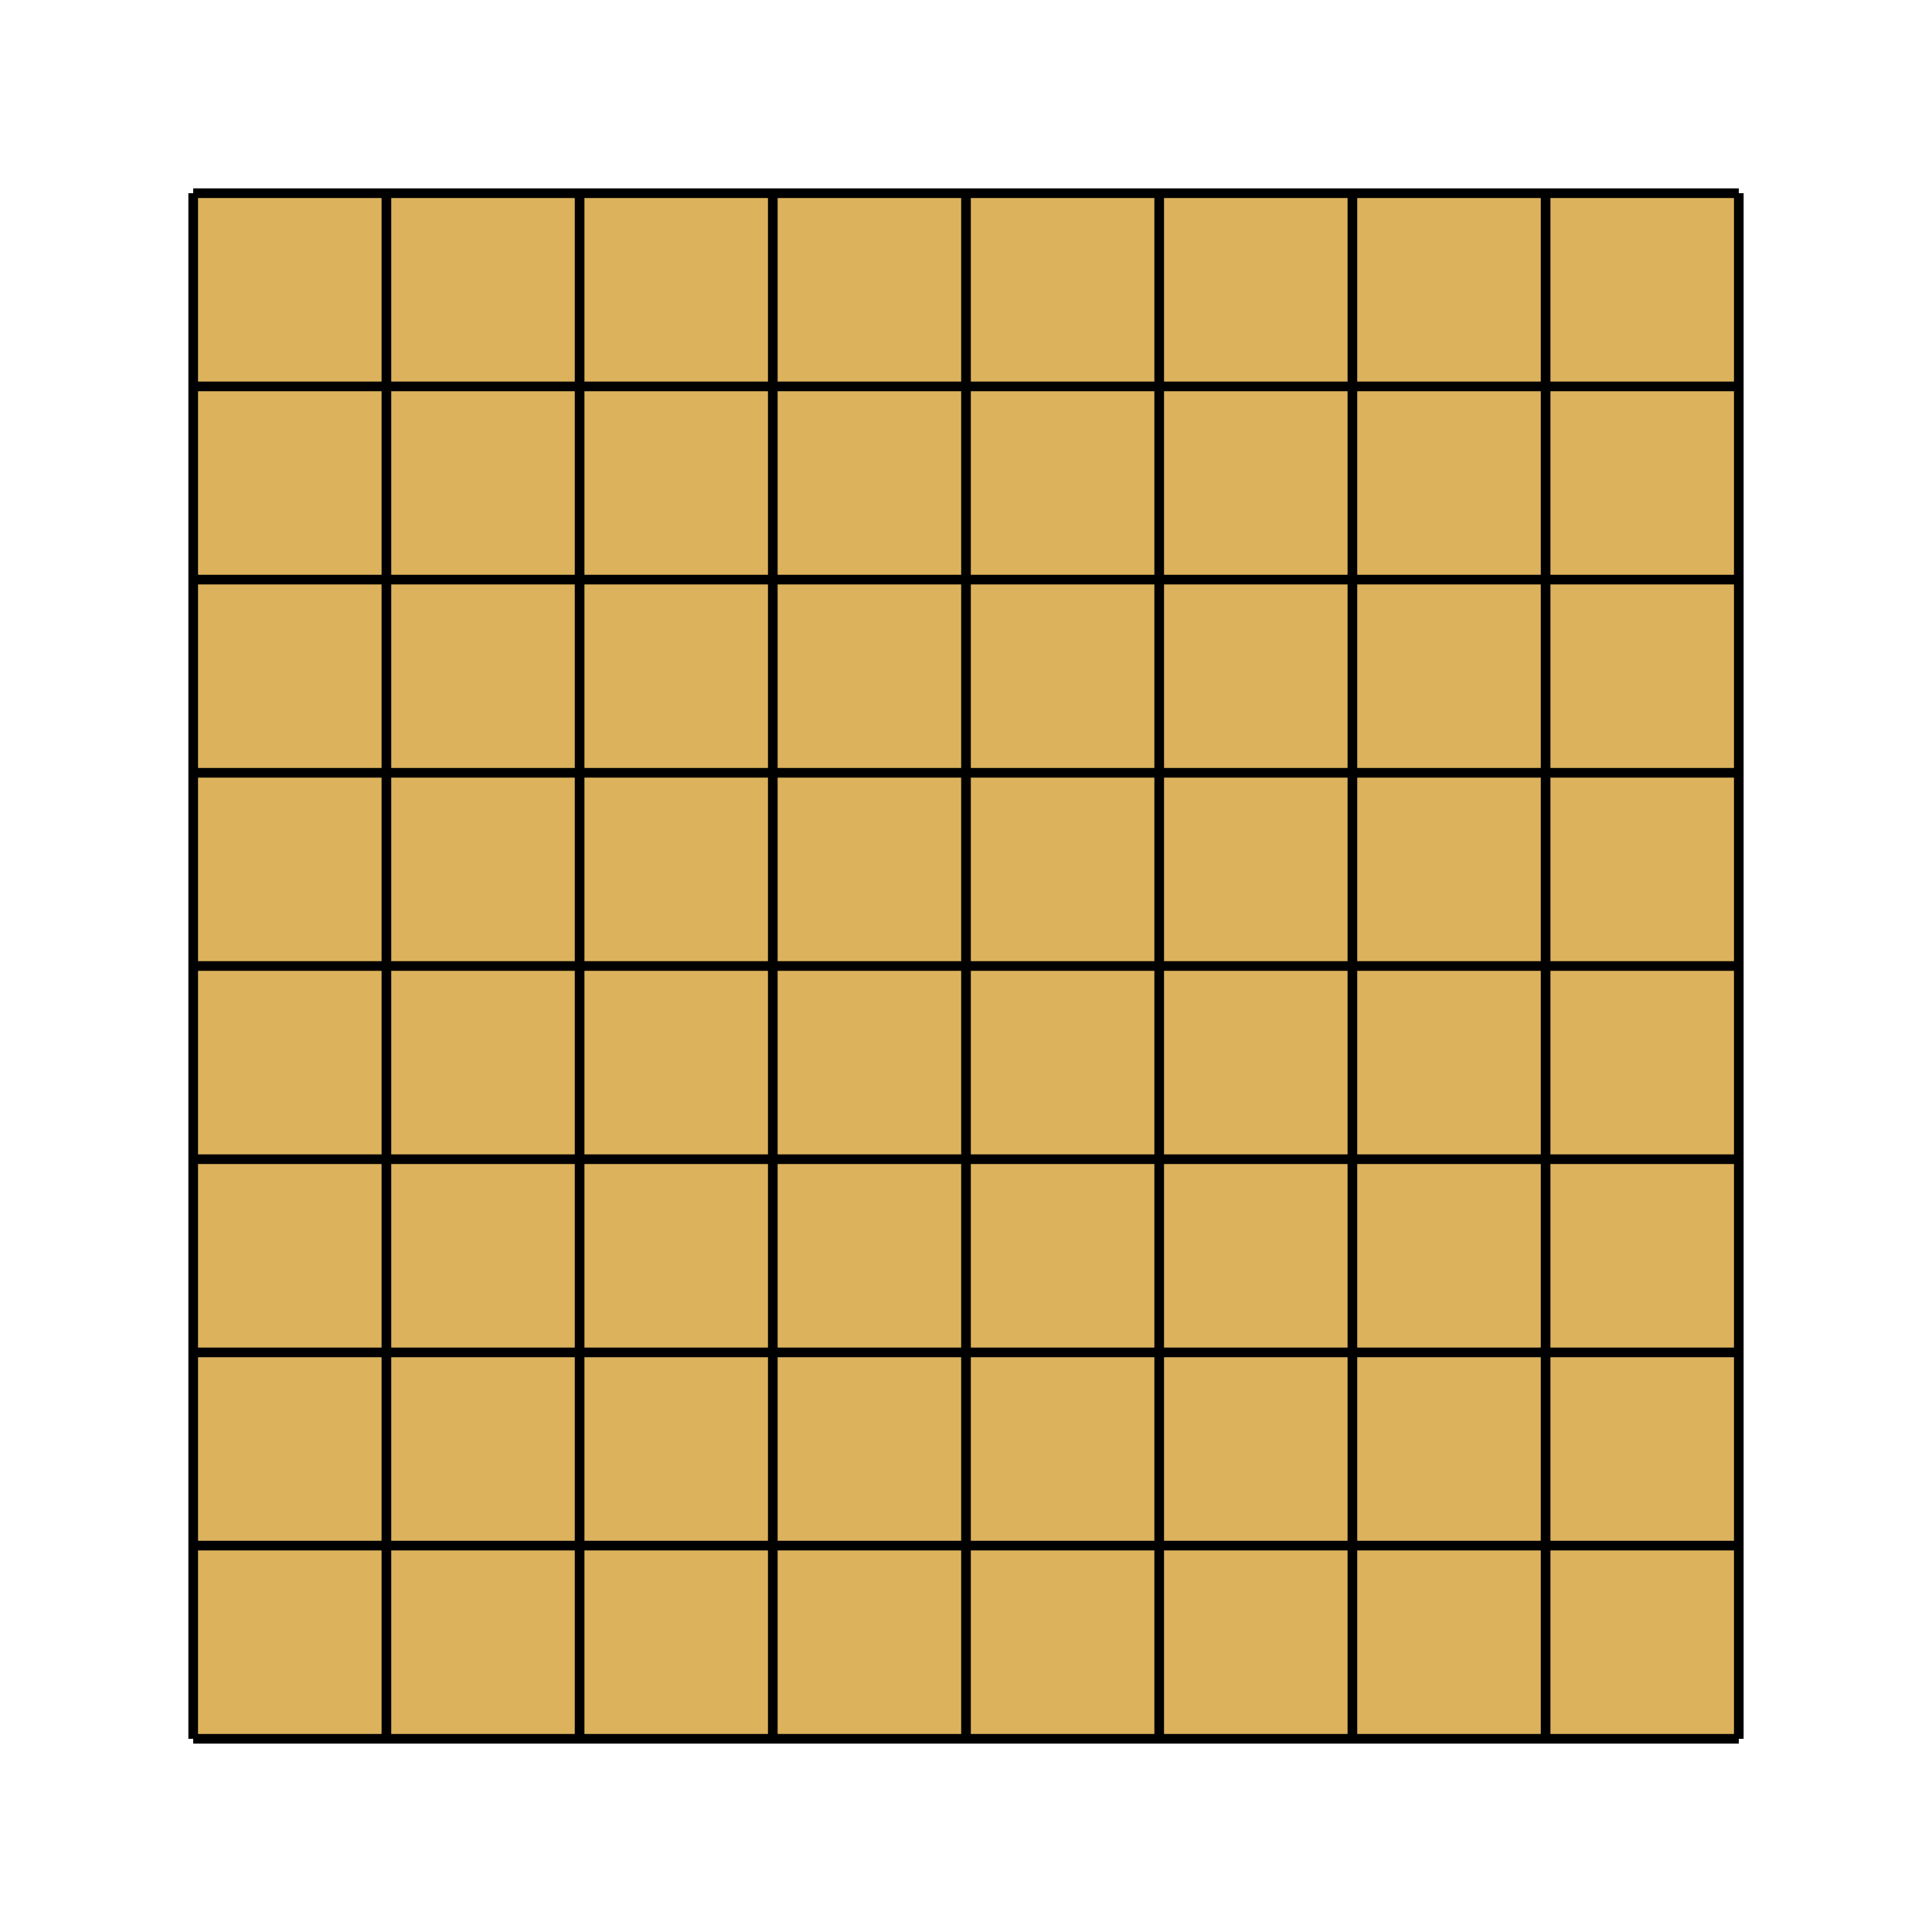
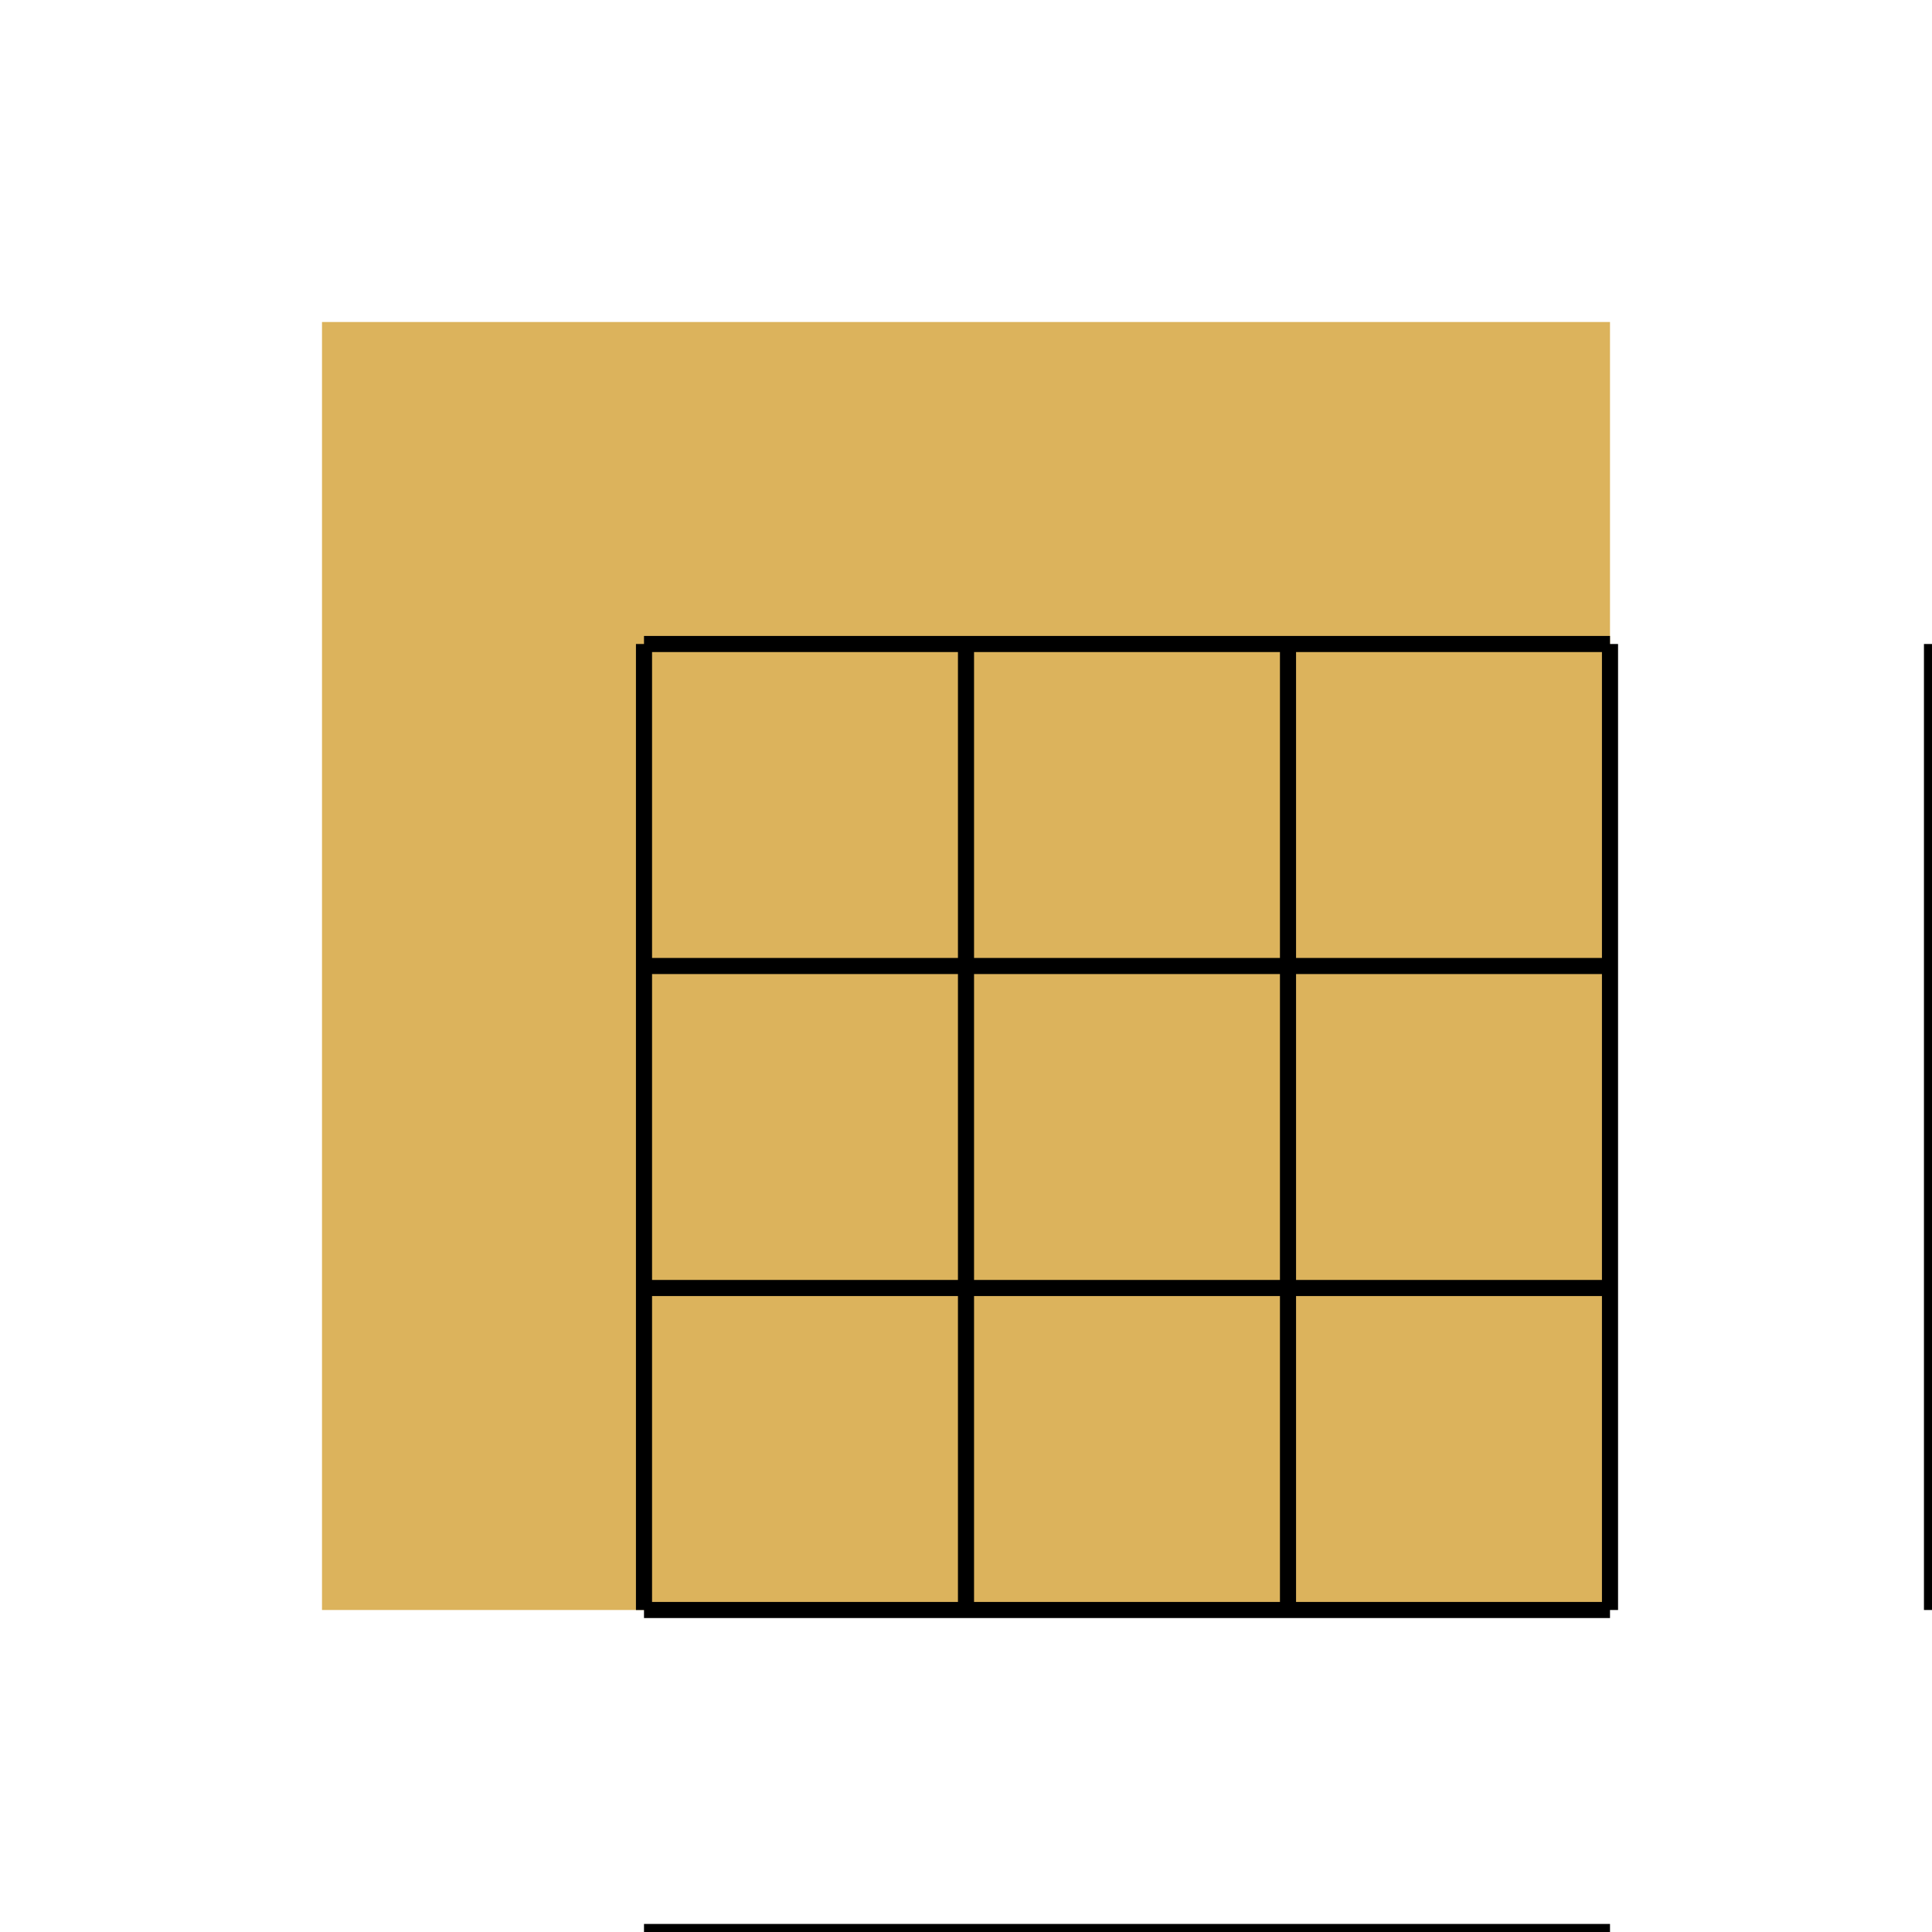
- <svg xmlns="http://www.w3.org/2000/svg" width="200" height="200" viewBox="0 0 200 200">
-   <rect x="20" y="20" width="160" height="160" fill="#DCB35C" />
-   <line x1="20" y1="20" x2="20" y2="180" stroke="#000000" stroke-width="1" />
-   <line x1="20" y1="20" x2="180" y2="20" stroke="#000000" stroke-width="1" />
-   <line x1="40" y1="20" x2="40" y2="180" stroke="#000000" stroke-width="1" />
-   <line x1="20" y1="40" x2="180" y2="40" stroke="#000000" stroke-width="1" />
-   <line x1="60" y1="20" x2="60" y2="180" stroke="#000000" stroke-width="1" />
-   <line x1="20" y1="60" x2="180" y2="60" stroke="#000000" stroke-width="1" />
-   <line x1="80" y1="20" x2="80" y2="180" stroke="#000000" stroke-width="1" />
-   <line x1="20" y1="80" x2="180" y2="80" stroke="#000000" stroke-width="1" />
-   <line x1="100" y1="20" x2="100" y2="180" stroke="#000000" stroke-width="1" />
-   <line x1="20" y1="100" x2="180" y2="100" stroke="#000000" stroke-width="1" />
-   <line x1="120" y1="20" x2="120" y2="180" stroke="#000000" stroke-width="1" />
-   <line x1="20" y1="120" x2="180" y2="120" stroke="#000000" stroke-width="1" />
-   <line x1="140" y1="20" x2="140" y2="180" stroke="#000000" stroke-width="1" />
-   <line x1="20" y1="140" x2="180" y2="140" stroke="#000000" stroke-width="1" />
-   <line x1="160" y1="20" x2="160" y2="180" stroke="#000000" stroke-width="1" />
-   <line x1="20" y1="160" x2="180" y2="160" stroke="#000000" stroke-width="1" />
-   <line x1="180" y1="20" x2="180" y2="180" stroke="#000000" stroke-width="1" />
-   <line x1="20" y1="180" x2="180" y2="180" stroke="#000000" stroke-width="1" />
+ <svg xmlns="http://www.w3.org/2000/svg" width="120" height="120" viewBox="0 0 120 120" class="go-board-svg">
+   <rect x="20" y="20" width="80" height="80" fill="#DCB35C" />
+   <line x1="40" y1="40" x2="40" y2="100" stroke="#000000" stroke-width="1" />
+   <line x1="40" y1="40" x2="100" y2="40" stroke="#000000" stroke-width="1" />
+   <line x1="60" y1="40" x2="60" y2="100" stroke="#000000" stroke-width="1" />
+   <line x1="40" y1="60" x2="100" y2="60" stroke="#000000" stroke-width="1" />
+   <line x1="80" y1="40" x2="80" y2="100" stroke="#000000" stroke-width="1" />
+   <line x1="40" y1="80" x2="100" y2="80" stroke="#000000" stroke-width="1" />
+   <line x1="100" y1="40" x2="100" y2="100" stroke="#000000" stroke-width="1" />
+   <line x1="40" y1="100" x2="100" y2="100" stroke="#000000" stroke-width="1" />
+   <line x1="120" y1="40" x2="120" y2="100" stroke="#000000" stroke-width="1" />
+   <line x1="40" y1="120" x2="100" y2="120" stroke="#000000" stroke-width="1" />
+   <line x1="140" y1="40" x2="140" y2="100" stroke="#000000" stroke-width="1" />
+   <line x1="40" y1="140" x2="100" y2="140" stroke="#000000" stroke-width="1" />
+   <line x1="160" y1="40" x2="160" y2="100" stroke="#000000" stroke-width="1" />
+   <line x1="40" y1="160" x2="100" y2="160" stroke="#000000" stroke-width="1" />
+   <line x1="180" y1="40" x2="180" y2="100" stroke="#000000" stroke-width="1" />
+   <line x1="40" y1="180" x2="100" y2="180" stroke="#000000" stroke-width="1" />
+   <line x1="200" y1="40" x2="200" y2="100" stroke="#000000" stroke-width="1" />
+   <line x1="40" y1="200" x2="100" y2="200" stroke="#000000" stroke-width="1" />
</svg>
